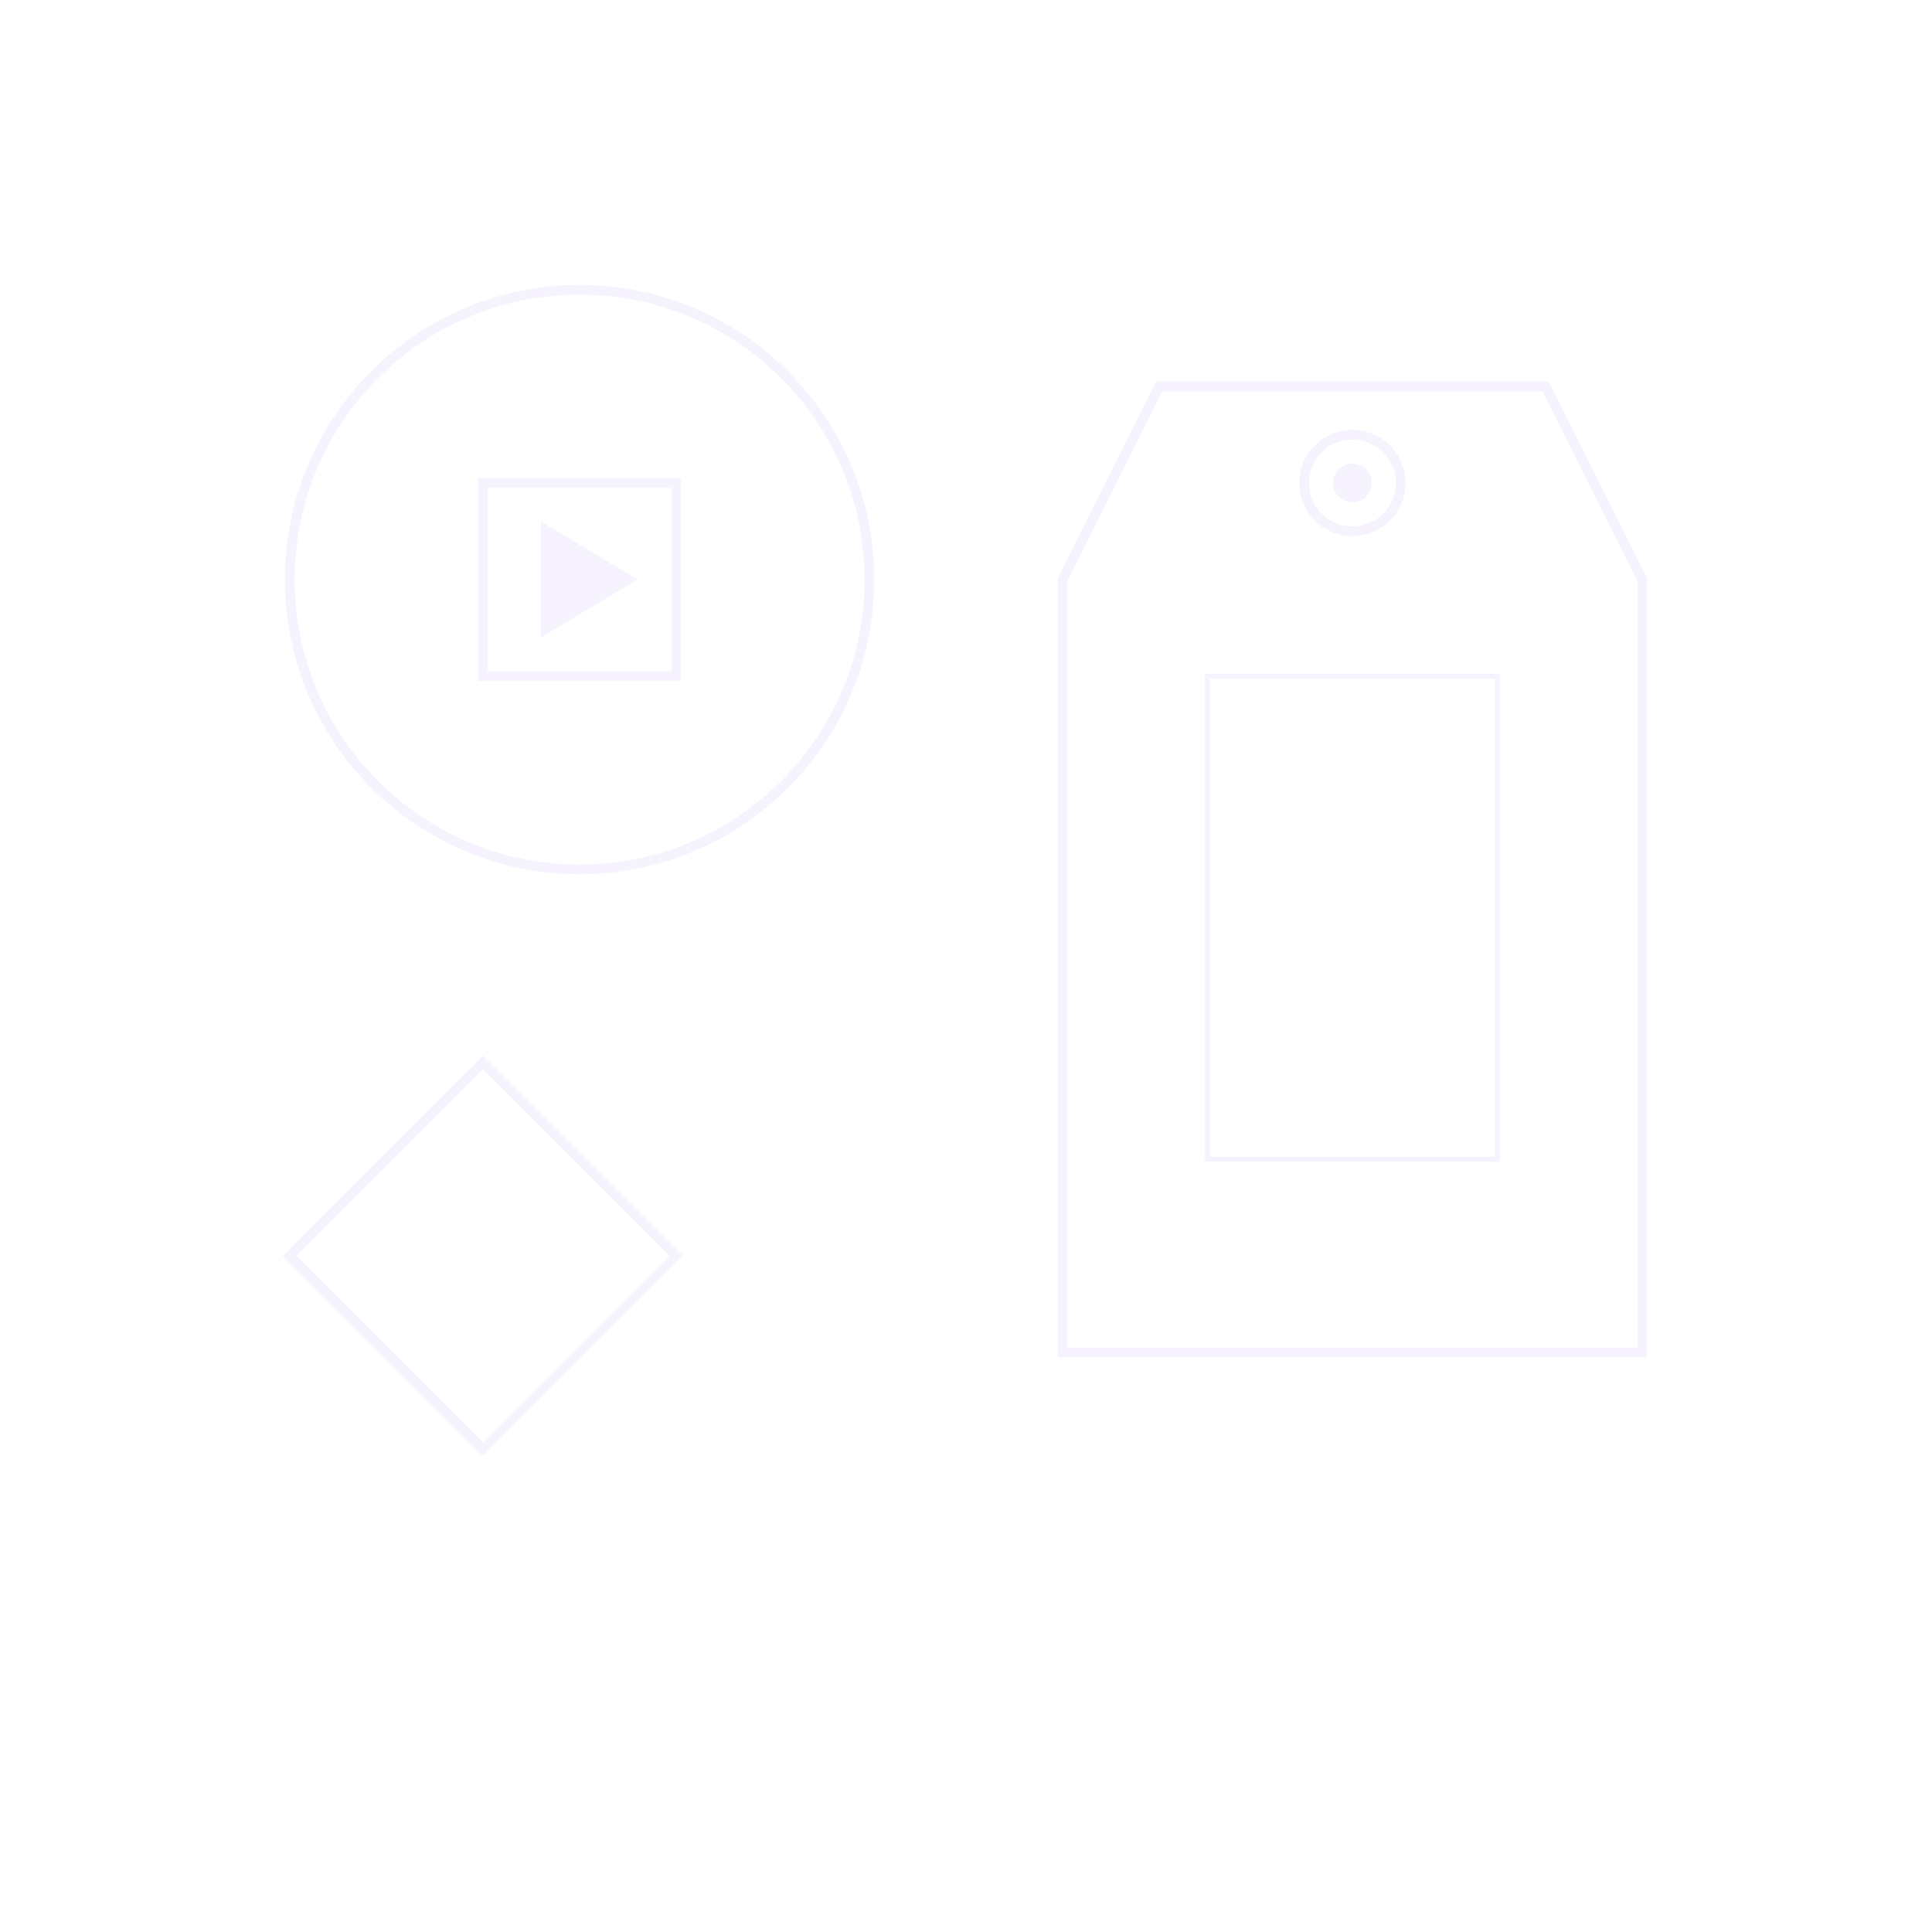
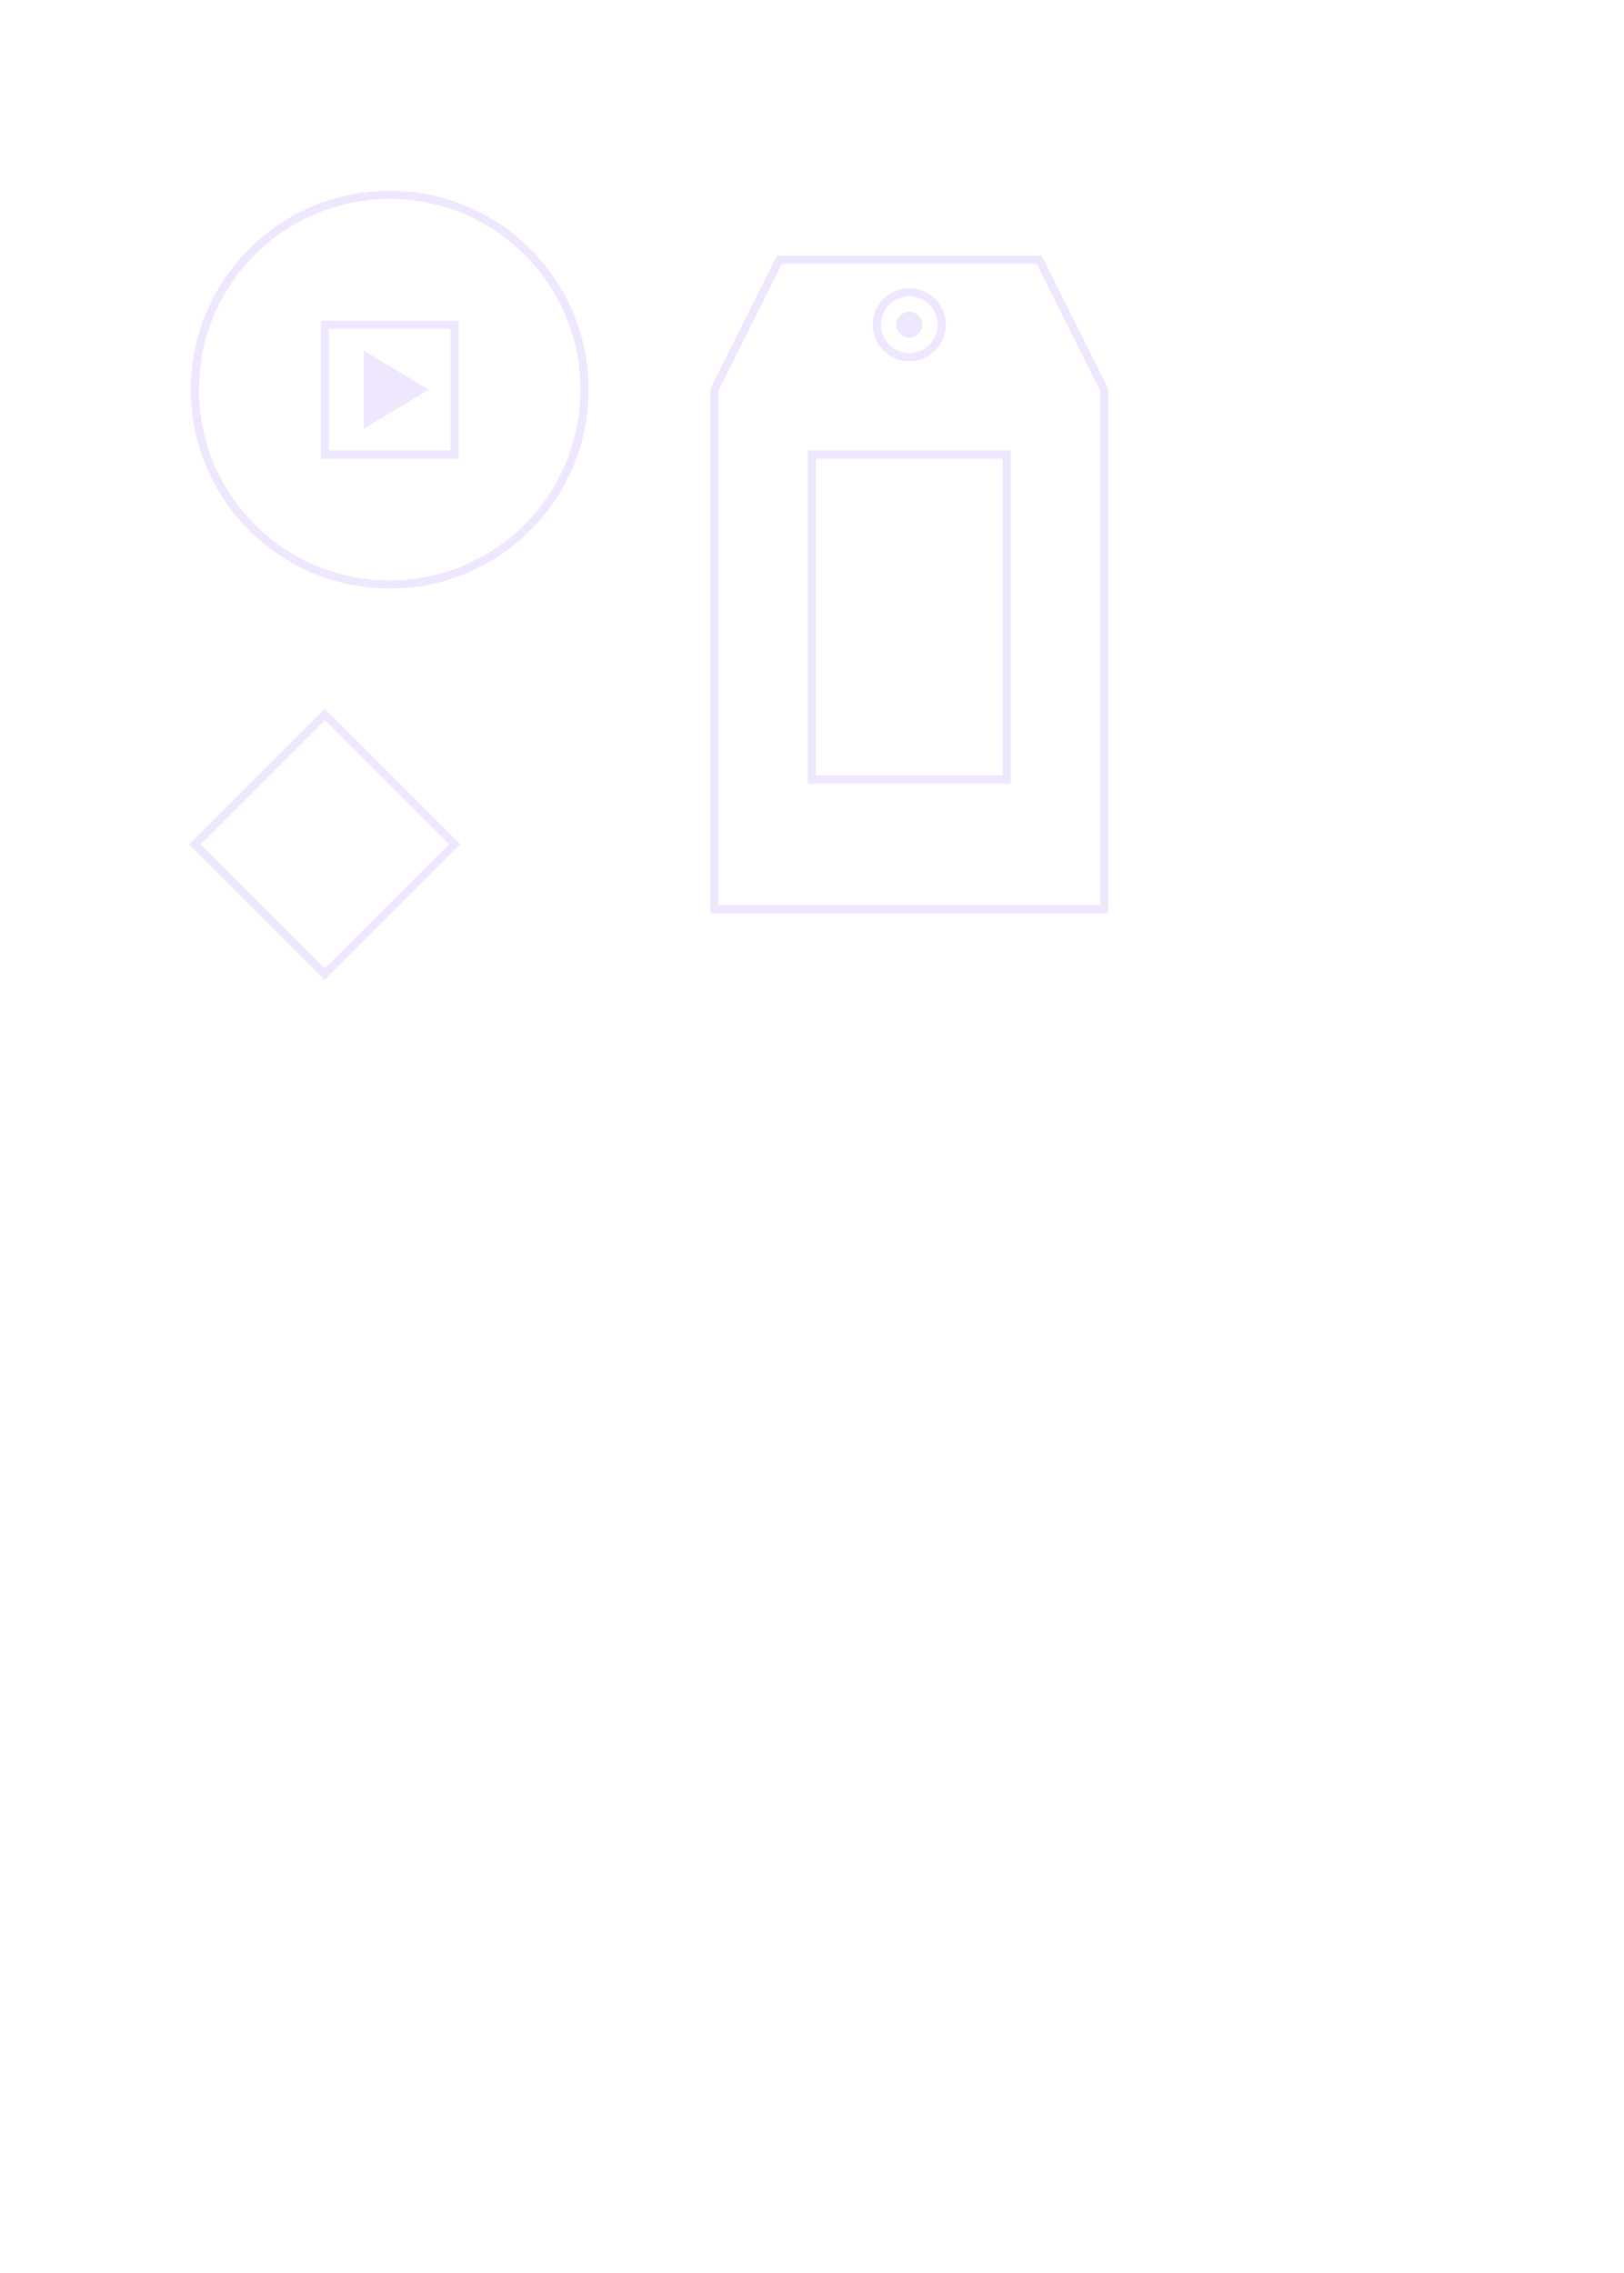
- <svg xmlns="http://www.w3.org/2000/svg" viewBox="0 0 400 400" opacity="0.08">
-   <circle cx="120" cy="120" r="60" fill="none" stroke="#8B5CF6" stroke-width="2" />
-   <rect x="100" y="100" width="40" height="40" fill="none" stroke="#8B5CF6" stroke-width="2" />
+ <svg xmlns="http://www.w3.org/2000/svg" viewBox="0 0 500 700" opacity="0.15">
+   <circle cx="120" cy="120" r="60" fill="none" stroke="#8B5CF6" stroke-width="2.5" />
+   <rect x="100" y="100" width="40" height="40" fill="none" stroke="#8B5CF6" stroke-width="2.5" />
  <polygon points="112,108 112,132 132,120" fill="#8B5CF6" />
-   <path d="M240,80 L320,80 L340,120 L340,280 L220,280 L220,120 Z" fill="none" stroke="#8B5CF6" stroke-width="2" />
-   <circle cx="280" cy="100" r="10" fill="none" stroke="#8B5CF6" stroke-width="2" />
+   <path d="M240,80 L320,80 L340,120 L340,280 L220,280 L220,120 Z" fill="none" stroke="#8B5CF6" stroke-width="2.5" />
+   <circle cx="280" cy="100" r="10" fill="none" stroke="#8B5CF6" stroke-width="2.5" />
  <circle cx="280" cy="100" r="4" fill="#8B5CF6" />
-   <path d="M60,260 L100,220 L140,260 L100,300 Z" fill="none" stroke="#8B5CF6" stroke-width="2" />
-   <rect x="250" y="140" width="60" height="100" fill="none" stroke="#8B5CF6" stroke-width="1" />
+   <path d="M60,260 L100,220 L140,260 L100,300 Z" fill="none" stroke="#8B5CF6" stroke-width="2.5" />
+   <rect x="250" y="140" width="60" height="100" fill="none" stroke="#8B5CF6" stroke-width="2.5" />
</svg>
